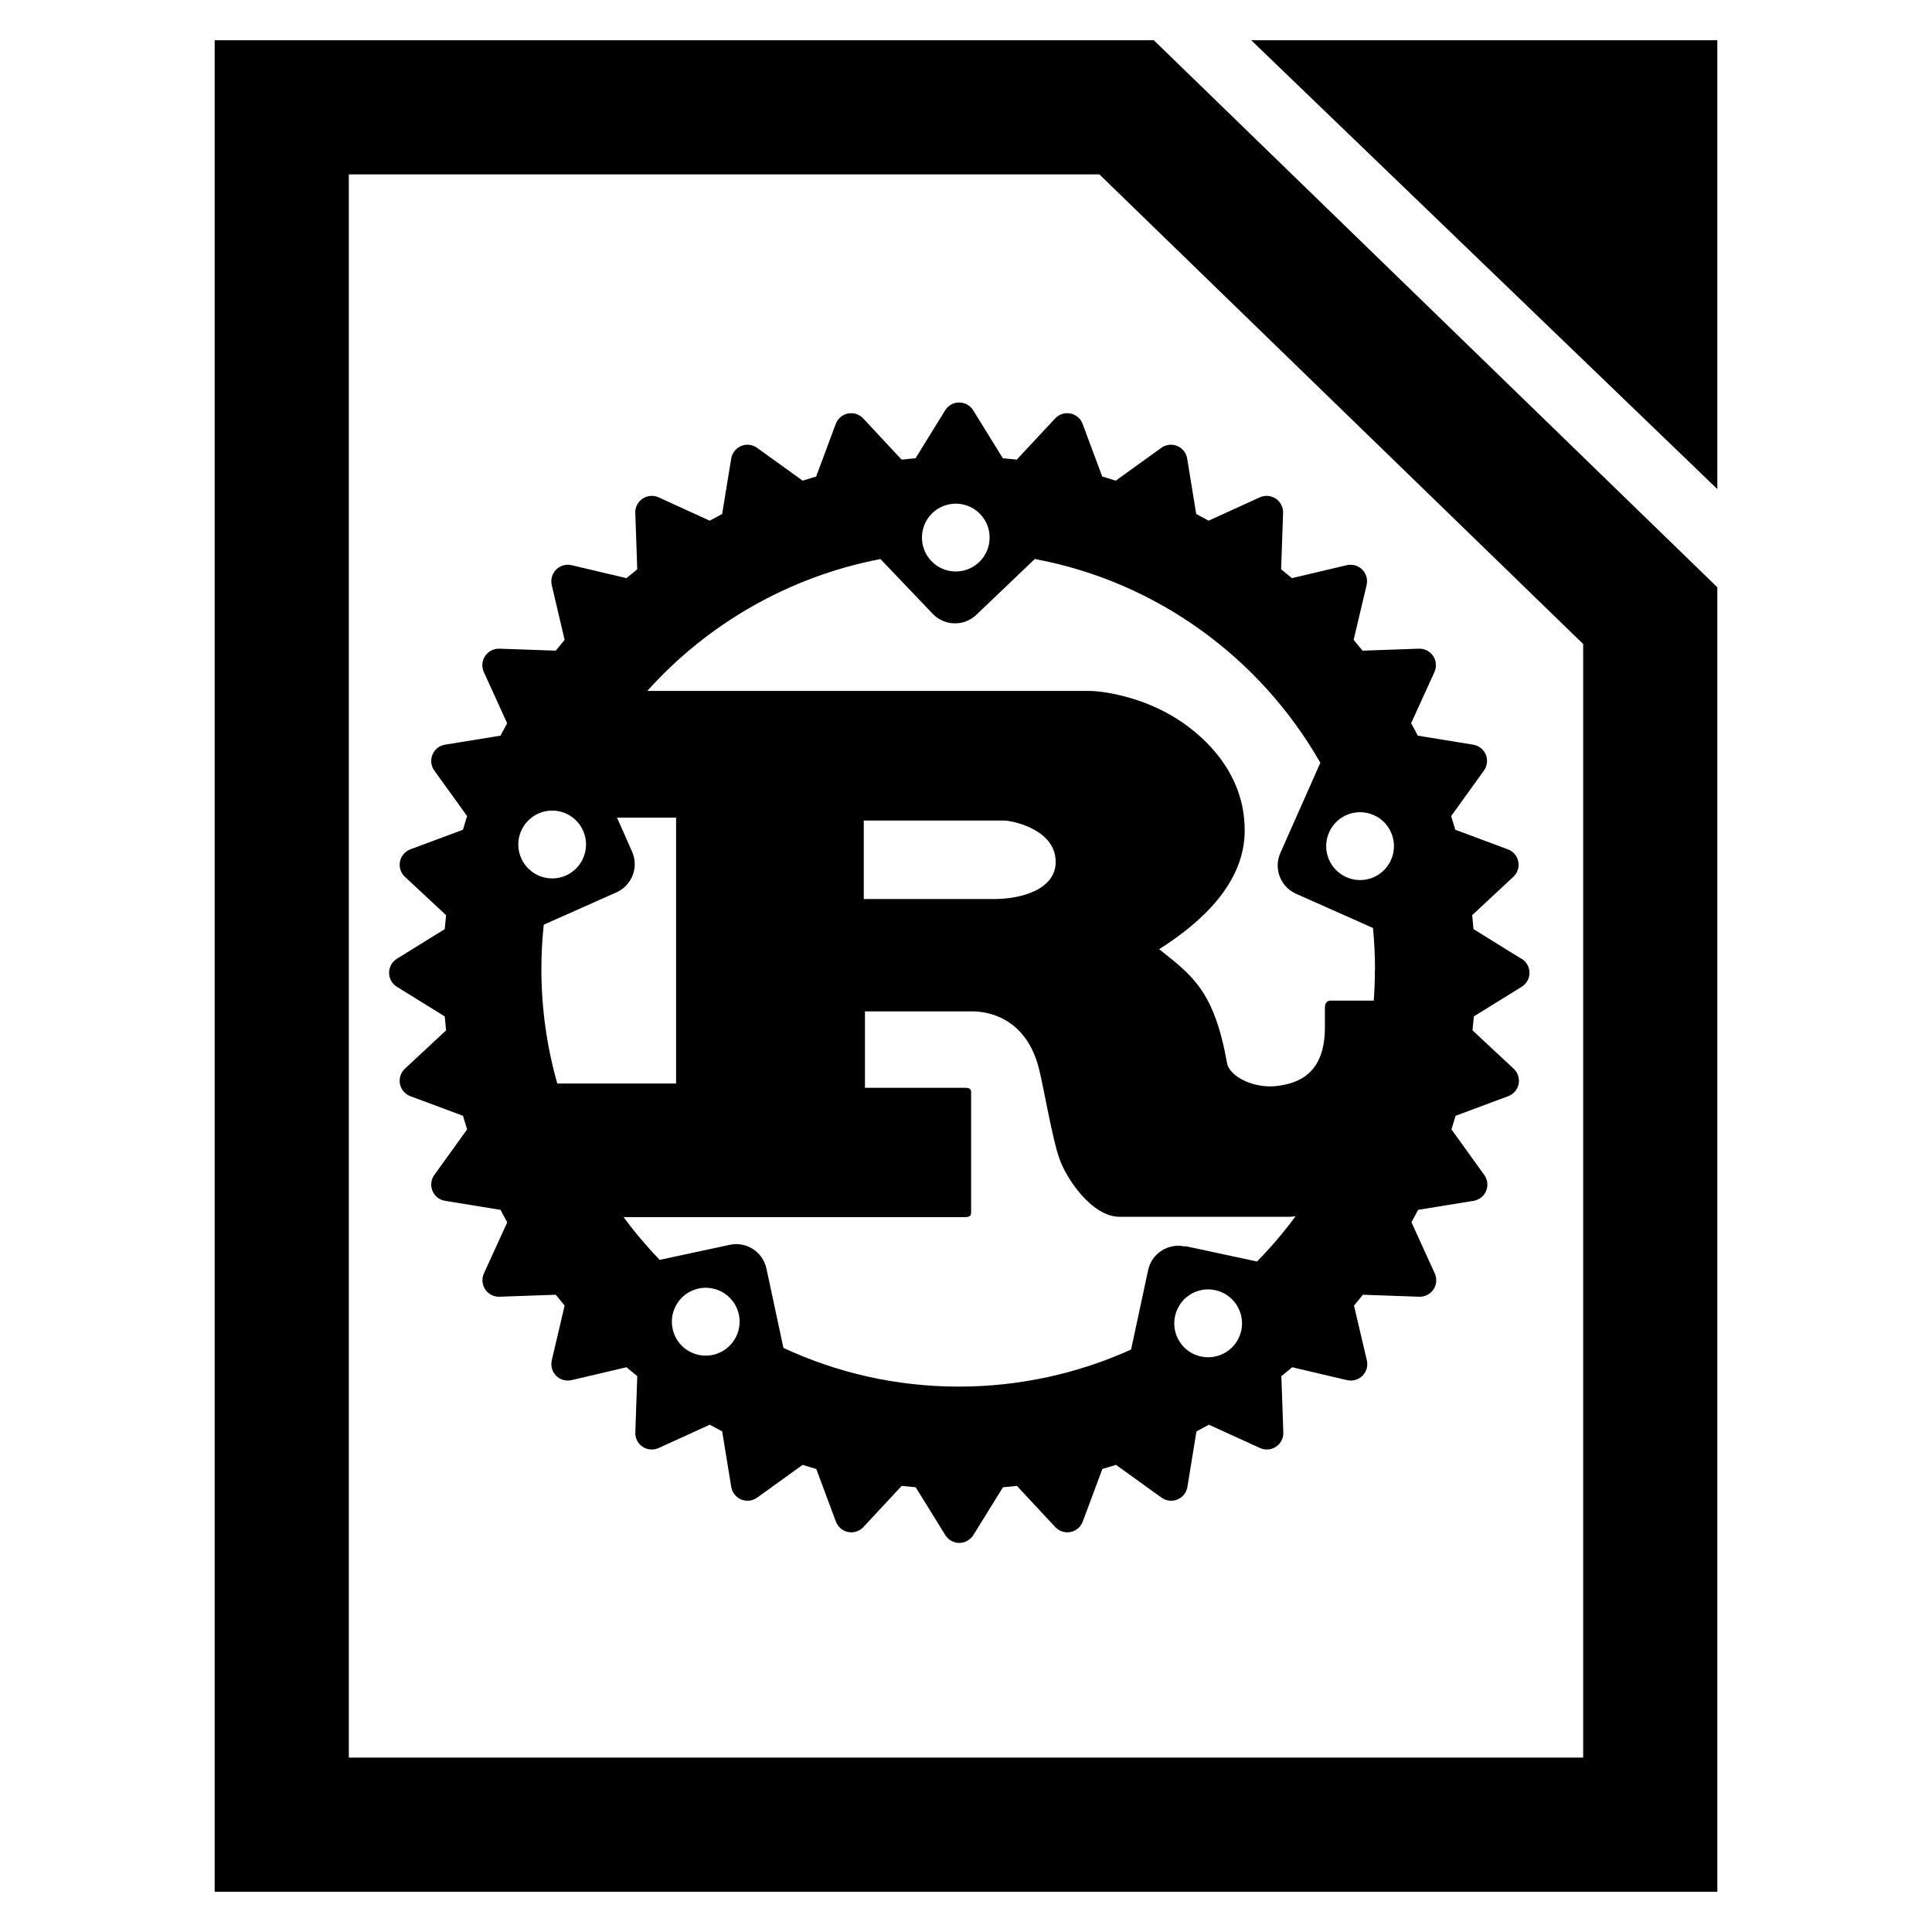
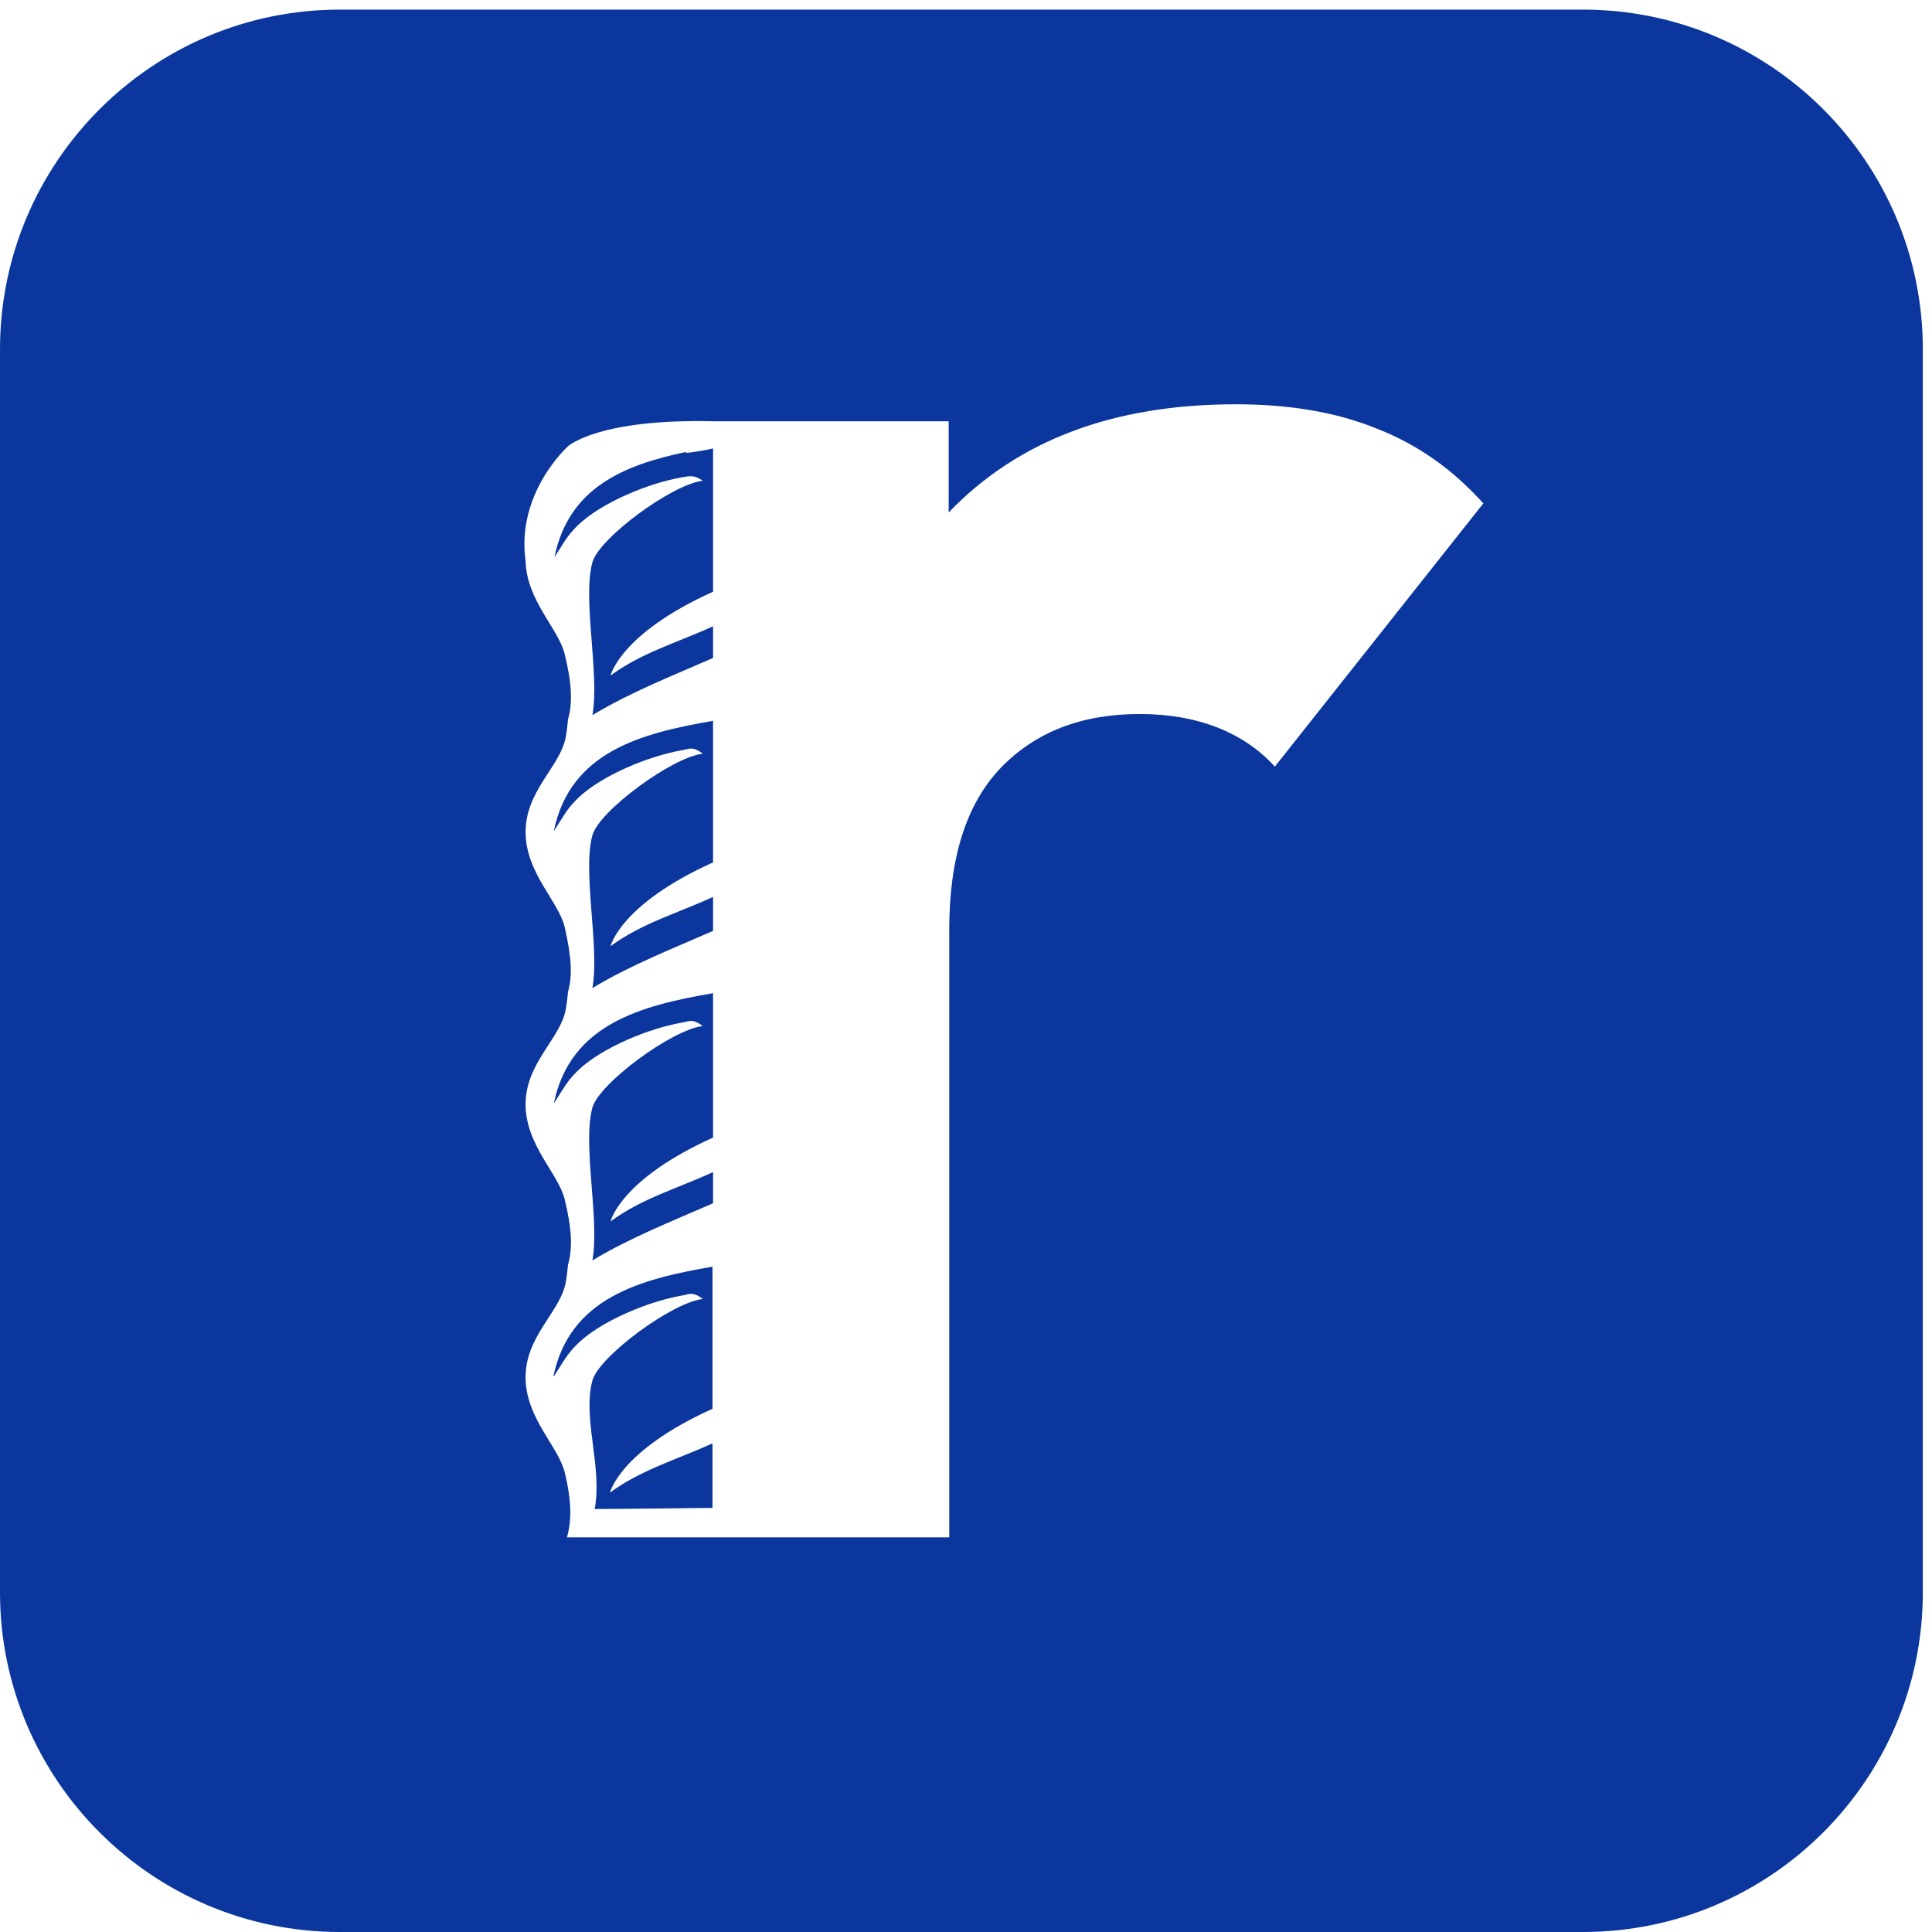
- <svg xmlns="http://www.w3.org/2000/svg" width="144" height="144" viewBox="0 0 144 144" fill="none">
-   <path d="M113.394 71.46L109.828 69.251C109.798 68.903 109.764 68.557 109.726 68.211L112.797 65.352C113.109 65.062 113.249 64.631 113.164 64.215C113.082 63.797 112.789 63.453 112.39 63.306L108.467 61.843C108.368 61.504 108.265 61.167 108.16 60.828L110.605 57.433C110.854 57.088 110.905 56.639 110.743 56.247C110.58 55.855 110.225 55.574 109.809 55.505L105.674 54.832C105.513 54.519 105.346 54.21 105.177 53.906L106.915 50.089C107.093 49.701 107.056 49.252 106.819 48.895C106.583 48.541 106.182 48.334 105.755 48.35L101.556 48.496C101.339 48.225 101.118 47.956 100.893 47.692L101.859 43.606C101.957 43.191 101.834 42.754 101.532 42.453C101.232 42.153 100.797 42.028 100.379 42.126L96.293 43.092C96.028 42.868 95.759 42.646 95.487 42.43L95.634 38.23C95.65 37.806 95.443 37.402 95.089 37.166C94.734 36.929 94.285 36.893 93.895 37.07L90.085 38.808C89.777 38.639 89.469 38.472 89.159 38.31L88.485 34.176C88.417 33.757 88.135 33.401 87.742 33.242C87.35 33.078 86.898 33.131 86.556 33.38L83.161 35.825C82.826 35.718 82.49 35.616 82.154 35.518L80.692 31.595C80.543 31.196 80.198 30.902 79.782 30.82C79.364 30.738 78.937 30.876 78.645 31.187L75.785 34.257C75.44 34.219 75.092 34.184 74.746 34.155L72.536 30.582C72.313 30.22 71.917 30 71.488 30C71.059 30 70.668 30.22 70.448 30.582L68.239 34.155C67.891 34.184 67.544 34.219 67.199 34.257L64.34 31.187C64.05 30.876 63.62 30.738 63.203 30.82C62.784 30.903 62.44 31.196 62.293 31.595L60.831 35.518C60.491 35.616 60.155 35.719 59.824 35.825L56.428 33.38C56.083 33.13 55.633 33.078 55.242 33.242C54.85 33.404 54.568 33.76 54.5 34.176L53.825 38.31C53.514 38.472 53.205 38.638 52.9 38.808L49.09 37.07C48.702 36.893 48.253 36.929 47.896 37.166C47.542 37.402 47.334 37.806 47.351 38.23L47.497 42.43C47.226 42.646 46.957 42.868 46.691 43.092L42.605 42.126C42.19 42.029 41.752 42.153 41.452 42.453C41.15 42.755 41.027 43.189 41.124 43.606L42.083 47.692C41.859 47.957 41.639 48.225 41.422 48.496L37.222 48.35C36.799 48.338 36.394 48.541 36.158 48.895C35.921 49.247 35.885 49.699 36.061 50.089L37.8 53.906C37.631 54.213 37.463 54.521 37.302 54.832L33.167 55.505C32.747 55.573 32.393 55.854 32.233 56.247C32.071 56.641 32.123 57.092 32.371 57.433L34.816 60.828C34.71 61.164 34.606 61.501 34.509 61.843L30.586 63.306C30.188 63.454 29.894 63.799 29.811 64.215C29.729 64.633 29.867 65.06 30.179 65.352L33.249 68.211C33.211 68.557 33.177 68.904 33.148 69.251L29.582 71.46C29.22 71.684 29 72.079 29 72.508C29 72.938 29.22 73.329 29.582 73.548L33.148 75.757C33.177 76.105 33.211 76.451 33.249 76.797L30.179 79.656C29.867 79.946 29.729 80.376 29.811 80.793C29.894 81.211 30.188 81.555 30.586 81.703L34.509 83.165C34.606 83.504 34.71 83.841 34.816 84.18L32.371 87.575C32.123 87.921 32.07 88.37 32.233 88.761C32.396 89.155 32.751 89.436 33.175 89.503L37.31 90.176C37.471 90.489 37.637 90.798 37.808 91.102L36.069 94.911C35.892 95.299 35.929 95.748 36.166 96.105C36.403 96.46 36.807 96.667 37.23 96.65L41.422 96.503C41.64 96.776 41.86 97.043 42.084 97.309L41.126 101.394C41.029 101.809 41.151 102.239 41.453 102.54C41.753 102.843 42.189 102.964 42.607 102.866L46.693 101.908C46.958 102.133 47.227 102.353 47.498 102.569L47.352 106.768C47.336 107.193 47.543 107.597 47.897 107.832C48.25 108.068 48.702 108.104 49.092 107.927L52.901 106.189C53.208 106.359 53.517 106.525 53.827 106.687L54.501 110.821C54.57 111.242 54.851 111.598 55.244 111.763C55.636 111.927 56.089 111.874 56.43 111.626L59.825 109.181C60.161 109.288 60.498 109.392 60.841 109.489L62.303 113.412C62.451 113.81 62.796 114.105 63.212 114.186C63.63 114.271 64.057 114.131 64.35 113.819L67.209 110.749C67.554 110.789 67.902 110.822 68.249 110.853L70.458 114.418C70.681 114.778 71.076 115 71.498 115C71.919 115 72.318 114.779 72.546 114.418L74.755 110.853C75.103 110.822 75.45 110.789 75.795 110.749L78.654 113.819C78.944 114.131 79.375 114.271 79.792 114.186C80.21 114.104 80.554 113.81 80.701 113.412L82.163 109.489C82.503 109.392 82.84 109.288 83.179 109.181L86.574 111.626C86.919 111.874 87.37 111.927 87.76 111.763C88.153 111.602 88.434 111.245 88.503 110.821L89.177 106.687C89.489 106.525 89.797 106.357 90.103 106.189L93.913 107.927C94.3 108.104 94.749 108.068 95.107 107.832C95.461 107.595 95.667 107.193 95.652 106.768L95.505 102.569C95.777 102.352 96.046 102.133 96.311 101.908L100.396 102.866C100.811 102.964 101.249 102.843 101.55 102.54C101.852 102.238 101.975 101.805 101.877 101.394L100.919 97.309C101.143 97.043 101.364 96.776 101.58 96.503L105.78 96.65C106.203 96.667 106.608 96.46 106.844 96.105C107.081 95.751 107.117 95.3 106.939 94.911L105.201 91.102C105.371 90.794 105.537 90.485 105.698 90.176L109.833 89.503C110.254 89.436 110.608 89.155 110.767 88.761C110.929 88.369 110.878 87.916 110.629 87.575L108.184 84.18C108.29 83.844 108.393 83.507 108.491 83.165L112.414 81.703C112.813 81.553 113.107 81.21 113.189 80.793C113.273 80.375 113.133 79.948 112.821 79.656L109.751 76.797C109.788 76.451 109.822 76.104 109.852 75.757L113.418 73.548C113.78 73.325 114 72.93 114 72.508C114 72.087 113.781 71.688 113.419 71.46H113.394ZM89.512 101.107C88.148 100.813 87.287 99.466 87.579 98.102C87.871 96.737 89.212 95.868 90.576 96.16C91.941 96.452 92.81 97.801 92.518 99.166C92.225 100.53 90.885 101.399 89.52 101.107H89.512ZM88.302 92.903C87.059 92.637 85.833 93.428 85.573 94.674L84.305 100.587C80.398 102.358 76.02 103.349 71.471 103.349C66.792 103.349 62.373 102.317 58.393 100.465L57.126 94.552C56.859 93.309 55.639 92.513 54.397 92.781L49.173 93.902C48.207 92.903 47.305 91.839 46.477 90.718H71.902C72.189 90.718 72.381 90.666 72.381 90.405V81.389C72.381 81.127 72.189 81.076 71.902 81.076H64.469V75.382H72.503C73.236 75.382 76.426 75.591 77.442 79.67C77.761 80.921 78.465 84.999 78.944 86.306C79.422 87.768 81.365 90.692 83.436 90.692H96.108C96.252 90.692 96.406 90.676 96.567 90.647C95.69 91.841 94.723 92.97 93.692 94.026L88.347 92.88L88.302 92.903ZM53.129 100.985C51.765 101.279 50.424 100.41 50.132 99.044C49.84 97.679 50.707 96.331 52.073 96.038C53.438 95.747 54.778 96.616 55.071 97.98C55.362 99.344 54.495 100.693 53.129 100.985ZM43.463 61.917C44.028 63.192 43.453 64.686 42.18 65.255C40.904 65.821 39.418 65.245 38.849 63.972C38.281 62.698 38.859 61.202 40.133 60.633C41.408 60.068 42.894 60.643 43.463 61.917ZM40.498 68.934L45.941 66.514C47.102 65.998 47.63 64.638 47.11 63.476L45.989 60.942H50.392V80.76H41.538C40.767 78.047 40.352 75.189 40.352 72.232C40.352 71.103 40.413 69.99 40.53 68.894L40.498 68.934ZM64.38 67.009V61.161H74.859C75.4 61.161 78.684 61.788 78.684 64.24C78.684 66.278 76.166 67.009 74.095 67.009H64.347H64.38ZM102.477 72.273C102.477 73.049 102.448 73.816 102.391 74.579H99.199C98.88 74.579 98.751 74.789 98.751 75.102V76.564C98.751 80.007 96.81 80.763 95.104 80.95C93.48 81.132 91.684 80.271 91.465 79.276C90.507 73.891 88.915 72.746 86.396 70.748C89.524 68.766 92.773 65.834 92.773 61.895C92.773 57.663 89.873 54.999 87.899 53.691C85.121 51.864 82.051 51.498 81.222 51.498H48.243C52.718 46.511 58.803 42.97 65.626 41.67L69.517 45.748C70.394 46.665 71.848 46.706 72.774 45.822L77.128 41.664C86.226 43.361 93.943 49.031 98.41 56.852L95.429 63.578C94.915 64.739 95.44 66.104 96.599 66.615L102.334 69.166C102.433 70.181 102.485 71.213 102.485 72.252L102.477 72.273ZM69.497 38.24C70.504 37.273 72.105 37.314 73.063 38.322C74.022 39.329 73.989 40.929 72.98 41.896C71.972 42.862 70.372 42.822 69.414 41.813C68.455 40.806 68.488 39.206 69.497 38.239V38.24ZM99.065 62.038C99.63 60.763 101.12 60.187 102.395 60.755C103.671 61.32 104.248 62.818 103.679 64.093C103.114 65.369 101.624 65.945 100.348 65.377C99.073 64.811 98.496 63.314 99.065 62.038Z" fill="black" />
-   <path d="M123 45.887V136H21V8H83.972L123 45.887ZM123 24.698L105.66 8H123V24.698Z" stroke="black" stroke-width="10" />
+ <svg xmlns="http://www.w3.org/2000/svg" width="204" height="204" viewBox="0 0 204 204" fill="none">
+   <path d="M167.15 1.016H35.882C16.087 1.016 0 17.1 0 36.89V168.127C0 187.917 16.087 204 35.882 204H167.15C186.945 204 203.032 187.917 203.032 168.127V36.89C203.032 17.1 186.945 1.016 167.15 1.016ZM134.617 80.954C133.002 79.161 130.969 77.785 128.577 76.829C126.125 75.872 123.434 75.394 120.324 75.394C114.164 75.394 109.32 77.307 105.672 81.074C102.024 84.9 100.23 90.58 100.23 98.174V162.327H93.951H75.472H59.863C60.341 160.653 60.401 158.62 59.624 155.451C58.966 152.761 55.617 149.831 55.497 145.646C55.378 141.102 59.205 138.531 59.743 135.362C59.863 134.705 59.923 134.107 59.983 133.509C60.461 131.835 60.401 129.802 59.624 126.633C58.966 123.943 55.617 121.013 55.497 116.828C55.378 112.284 59.205 109.713 59.743 106.544C59.863 105.886 59.923 105.288 59.983 104.691C60.461 103.016 60.341 101.043 59.624 97.875C58.966 95.184 55.617 92.254 55.497 88.069C55.378 83.525 59.205 80.954 59.743 77.785C59.863 77.128 59.923 76.53 59.983 75.932C60.461 74.258 60.401 72.225 59.624 69.056C58.966 66.366 55.617 63.436 55.497 59.251C54.481 52.016 59.983 47.114 59.983 47.114C59.983 47.114 63.152 44.184 75.412 44.483H84.741H100.17V54.169C100.17 54.169 100.17 54.169 100.17 54.109C107.466 46.516 117.513 42.689 130.491 42.689C136.172 42.689 141.135 43.526 145.382 45.26C149.687 46.934 153.395 49.565 156.625 53.152L134.557 81.014L134.617 80.954Z" fill="#0A369D" />
+   <path d="M58.547 87.651C59.384 86.395 59.803 85.439 61.059 84.243C63.571 81.851 68.534 79.818 72.003 79.22C72.78 79.101 73.079 78.742 74.216 79.579C70.986 79.938 63.272 85.618 62.554 88.189C61.477 92.135 63.331 99.907 62.554 104.332C66.501 101.94 70.926 100.206 75.292 98.293V94.706C71.524 96.44 67.817 97.456 64.468 99.907C64.468 99.907 65.484 95.483 75.292 91.059V76.111C67.637 77.427 60.222 79.4 58.487 87.71L58.547 87.651Z" fill="#0A369D" />
+   <path d="M58.547 145.227C59.385 143.972 59.803 143.015 61.059 141.819C63.571 139.428 68.534 137.395 72.003 136.797C72.781 136.678 73.079 136.319 74.216 137.156C70.986 137.515 63.272 143.195 62.554 145.766C61.478 149.712 63.631 154.913 62.793 159.338C65.066 159.338 74.754 159.218 75.232 159.218V152.402C71.465 154.136 67.757 155.152 64.408 157.604C64.408 157.604 65.425 153.179 75.232 148.755V133.748C67.578 135.063 60.162 137.036 58.428 145.347L58.547 145.227Z" fill="#0A369D" />
+   <path d="M58.547 116.409C59.384 115.154 59.803 114.197 61.059 113.001C63.571 110.61 68.534 108.577 72.003 107.979C72.78 107.859 73.079 107.501 74.216 108.338C70.986 108.696 63.272 114.376 62.554 116.947C61.477 120.893 63.331 128.666 62.554 133.09C66.501 130.699 70.926 128.965 75.292 127.052V123.763C71.524 125.497 67.817 126.513 64.468 128.965C64.468 128.965 65.484 124.54 75.292 120.116V104.87C67.637 106.185 60.222 108.158 58.487 116.469L58.547 116.409Z" fill="#0A369D" />
+   <path d="M72.481 47.712C65.903 49.087 60.042 51.478 58.547 58.832C59.385 57.577 59.803 56.62 61.059 55.424C63.571 53.033 68.534 51 72.003 50.402C72.781 50.282 73.259 50.103 74.216 50.761C70.986 51.12 63.272 56.8 62.554 59.37C61.478 63.316 63.332 71.089 62.554 75.513C66.501 73.122 70.927 71.388 75.292 69.475V66.127C71.525 67.861 67.817 68.877 64.468 71.328C64.468 71.328 65.484 66.904 75.292 62.48V47.353C74.216 47.592 73.379 47.712 73.379 47.712L72.422 47.831L72.481 47.712Z" fill="#0A369D" />
</svg>
